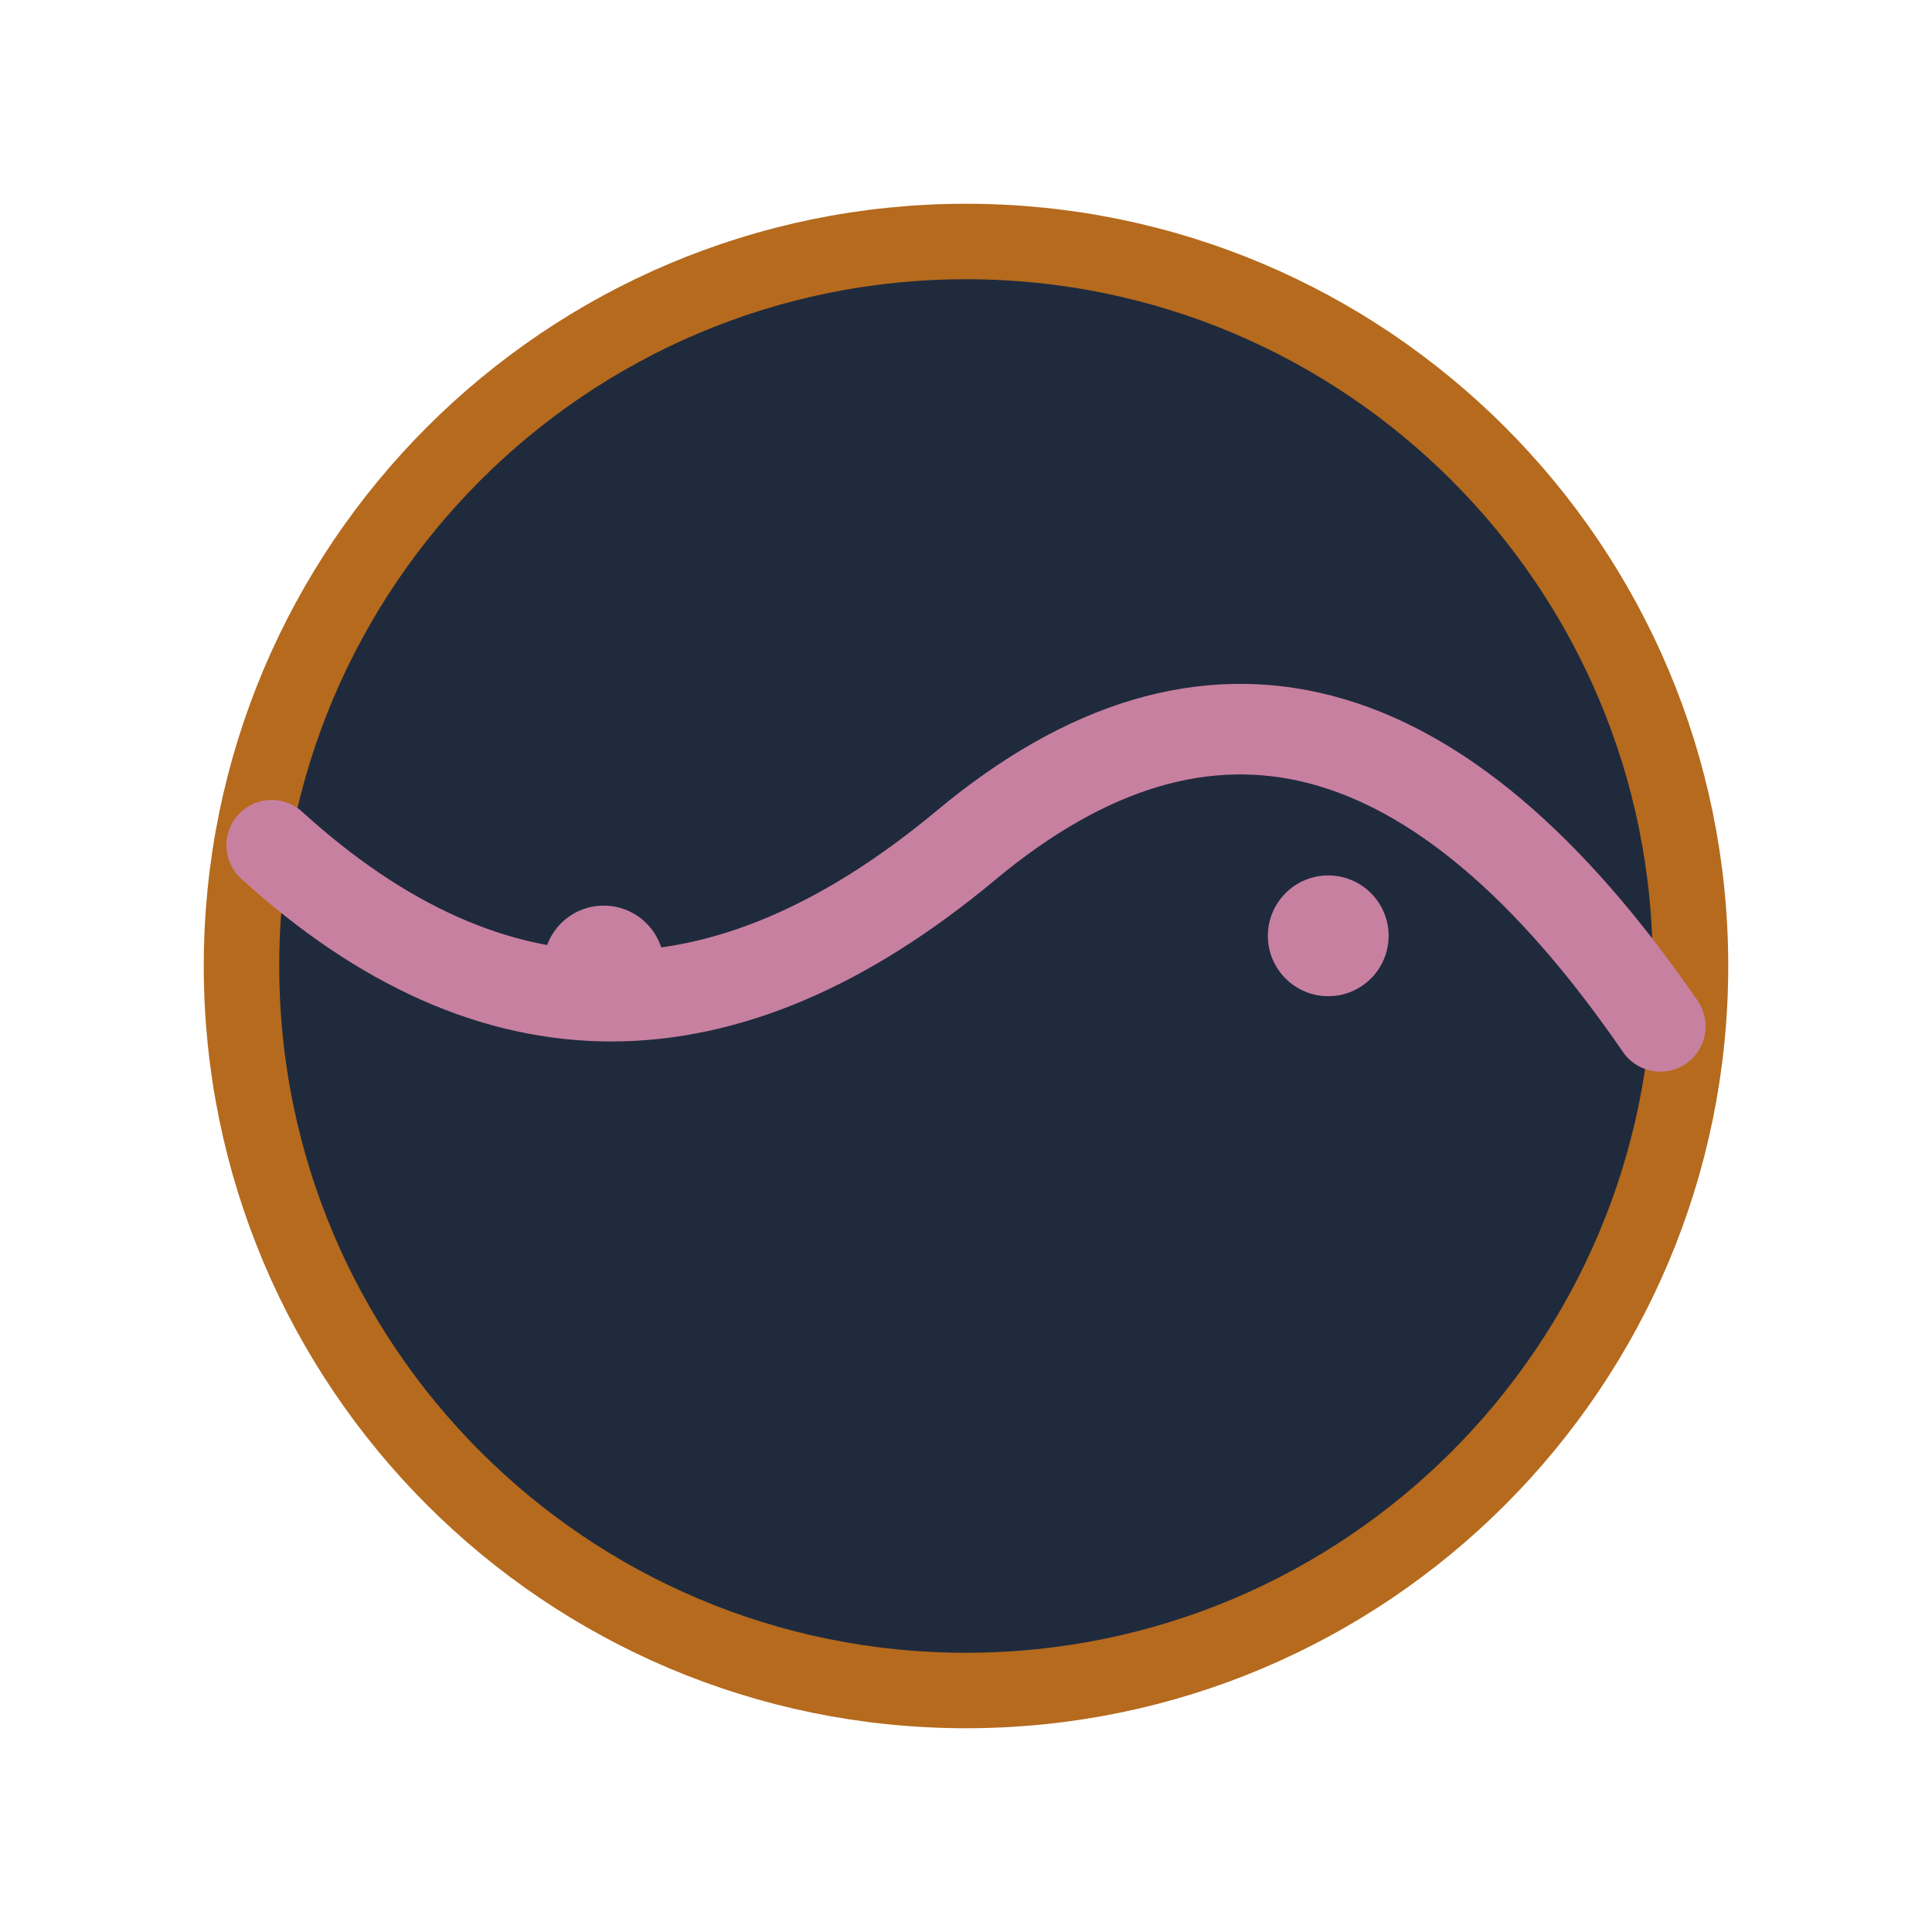
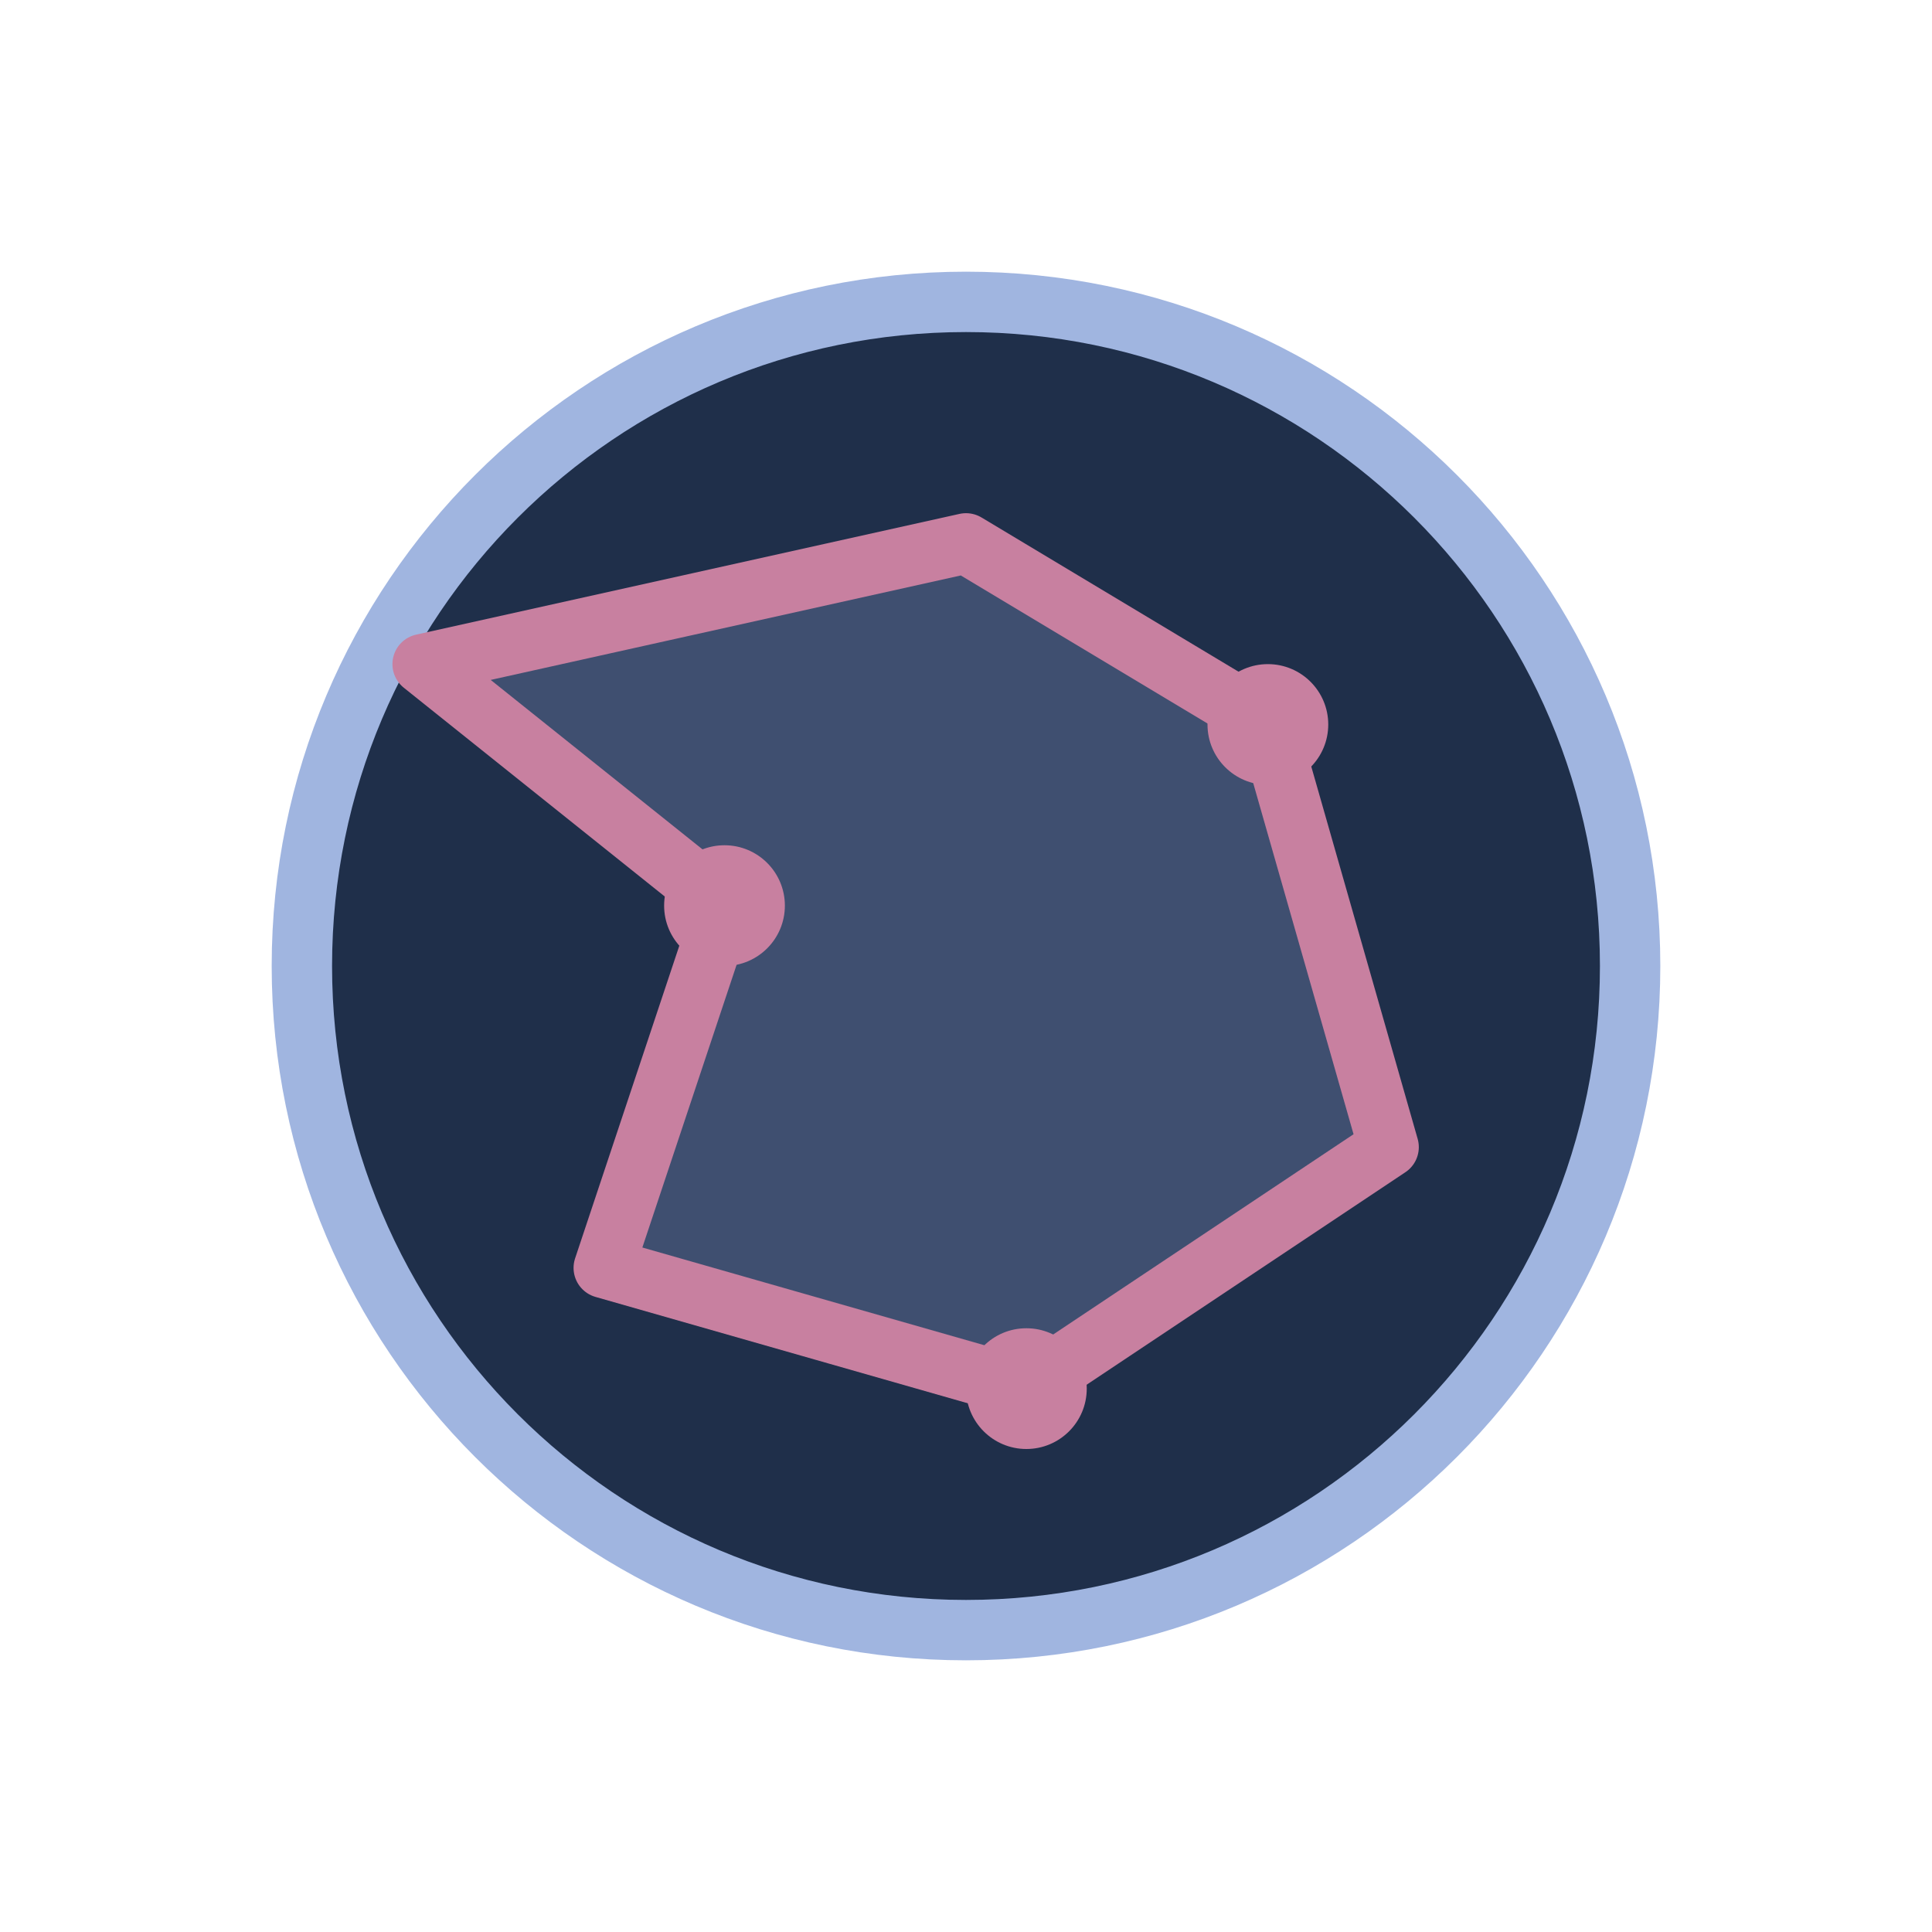
<svg xmlns="http://www.w3.org/2000/svg" viewBox="0 0 64 64" fill="none">
-   <circle cx="32" cy="32" r="24" fill="#1F2A3D" stroke="#B56A1D" stroke-width="2.5" />
-   <path d="M9 28 Q20 38 32 28 T55 34" fill="none" stroke="#C880A0" stroke-width="3" stroke-linecap="round" stroke-linejoin="round" />
-   <circle cx="20" cy="32" r="2" fill="#C880A0" />
-   <circle cx="44" cy="31" r="2" fill="#C880A0" />
+   <circle cx="32" cy="32" r="22" fill="#1F2F4A" stroke="#A0B5E0" stroke-width="2" />
+   <path d="M14 22 L24 30 L20 42 L34 46 L46 38 L42 24 L32 18 Z" fill="#3F4F70" stroke="none" />
+   <path d="M14 22 L24 30 L20 42 L34 46 L46 38 L42 24 L32 18 Z" fill="none" stroke="#C880A0" stroke-width="2" stroke-linejoin="round" />
+   <circle cx="24" cy="30" r="2" fill="#C880A0" />
+   <circle cx="34" cy="46" r="2" fill="#C880A0" />
+   <circle cx="42" cy="24" r="2" fill="#C880A0" />
</svg>
